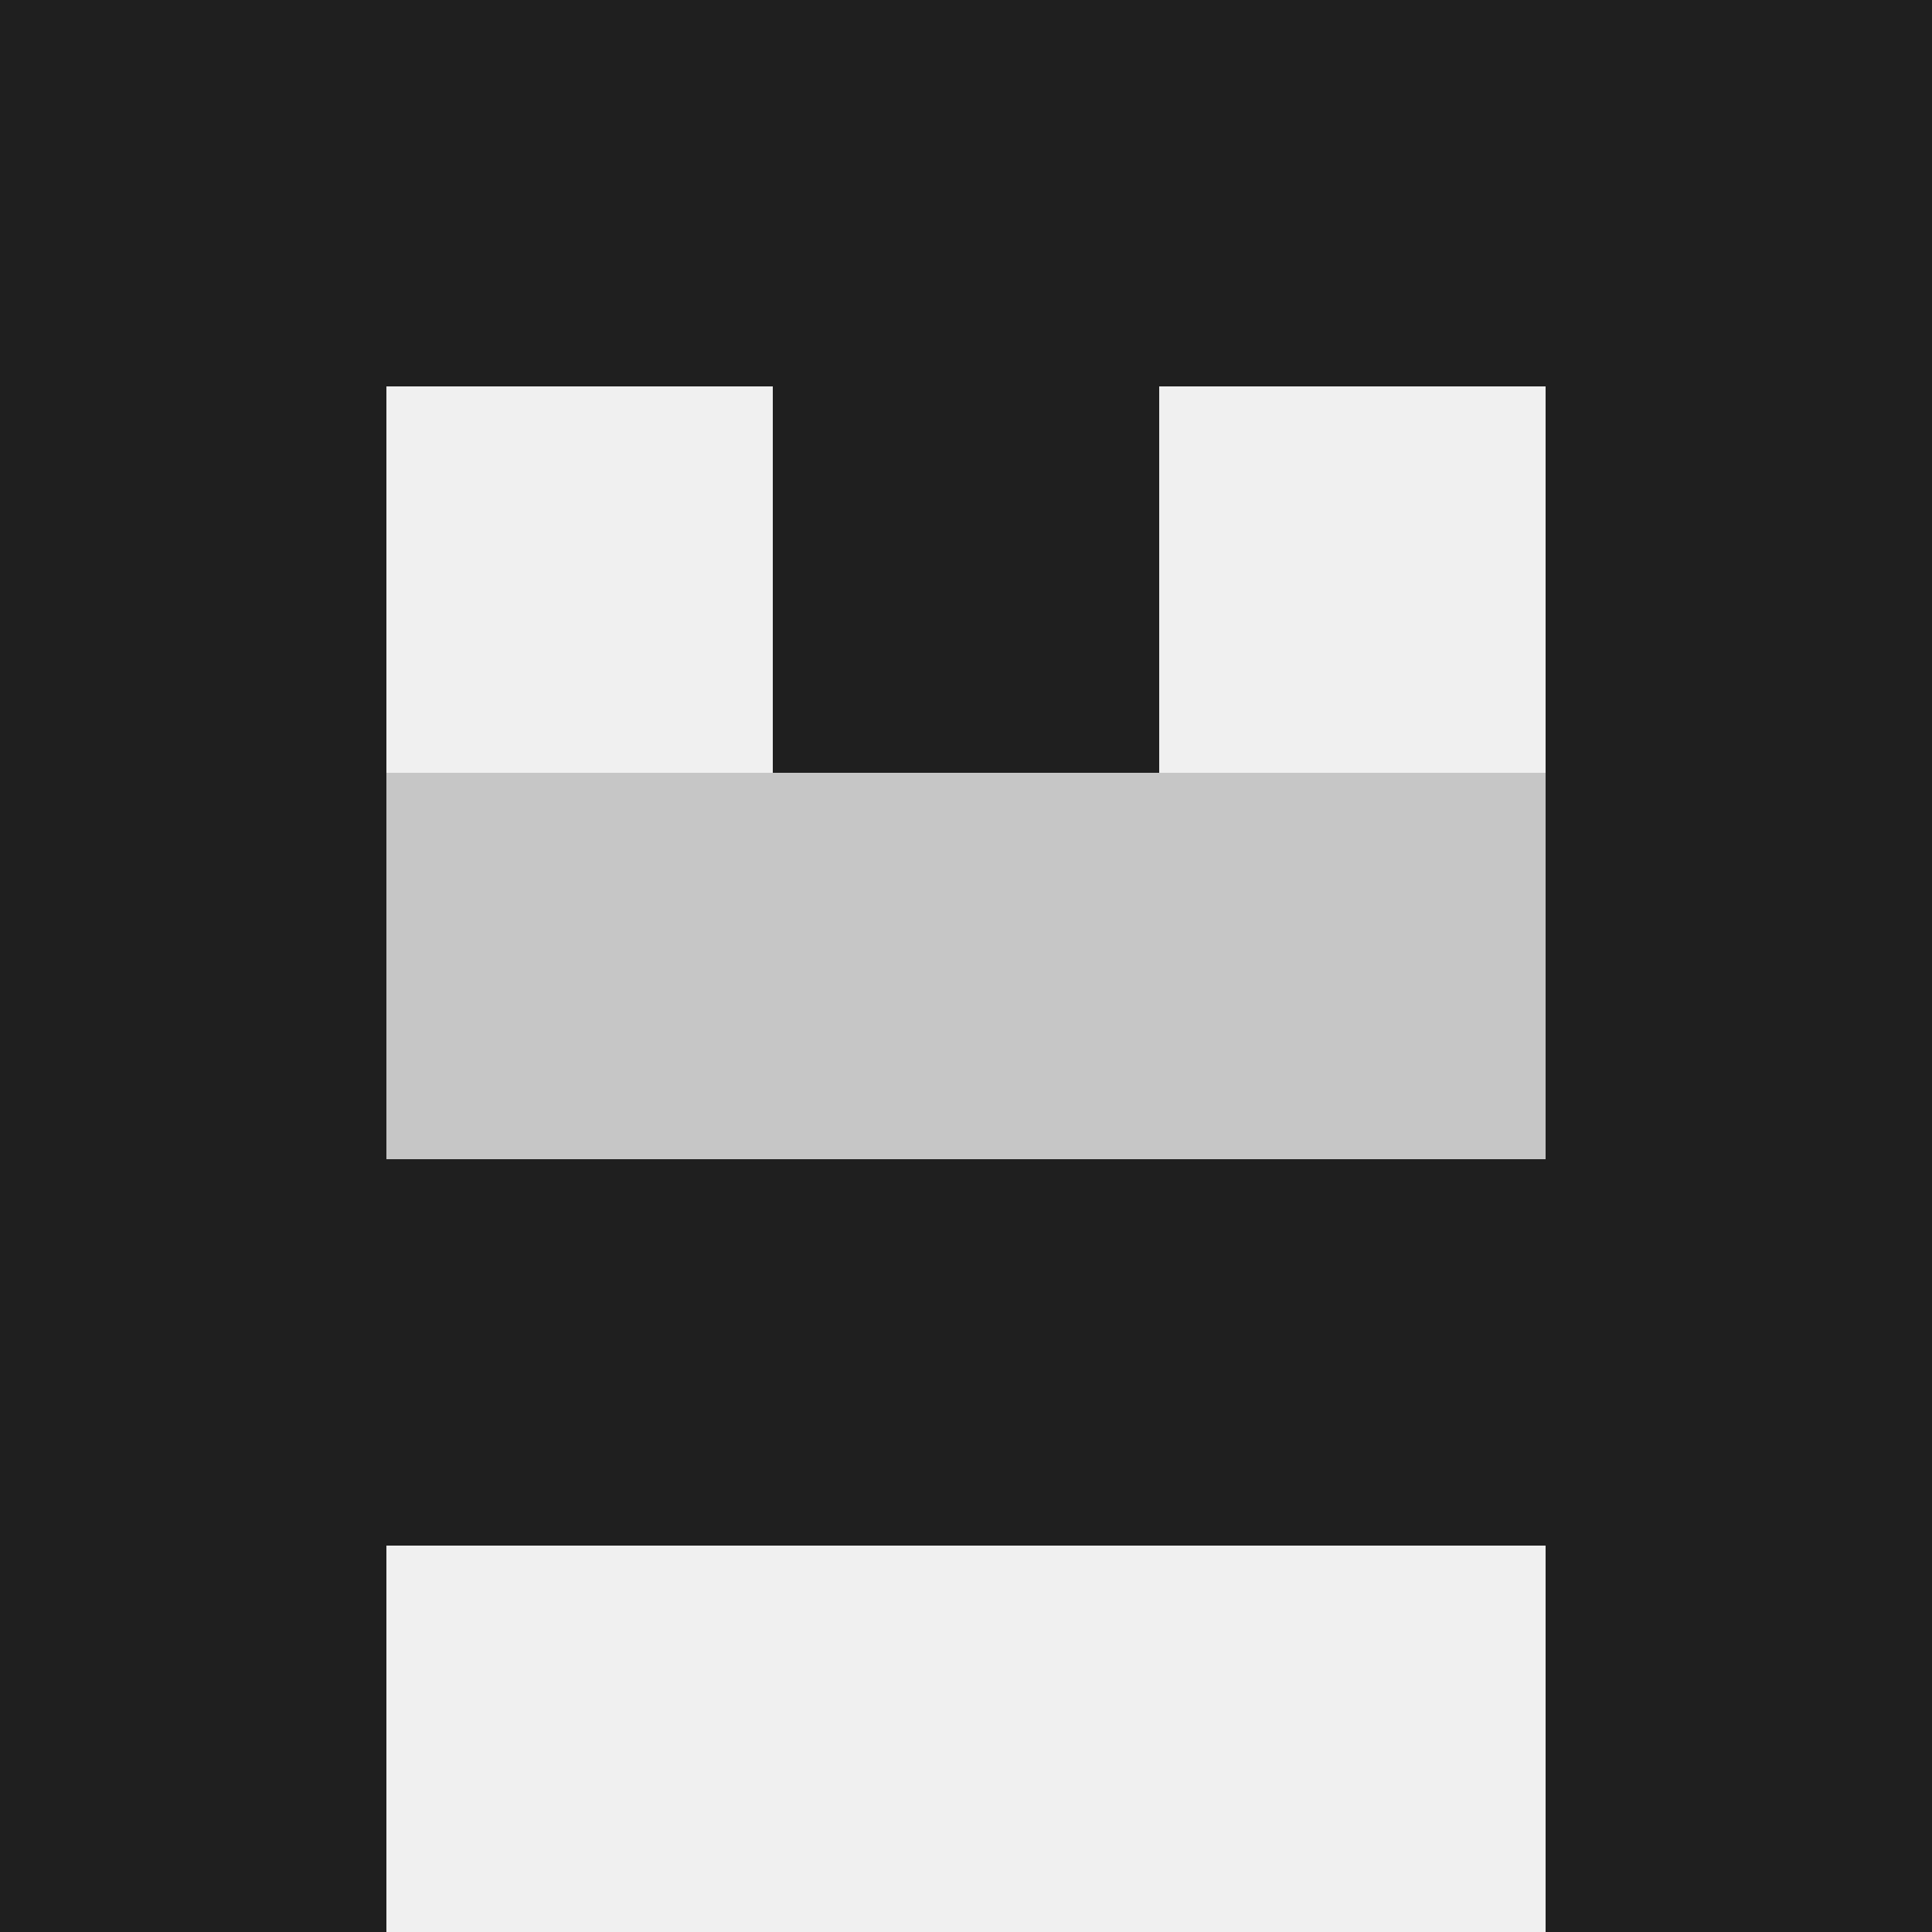
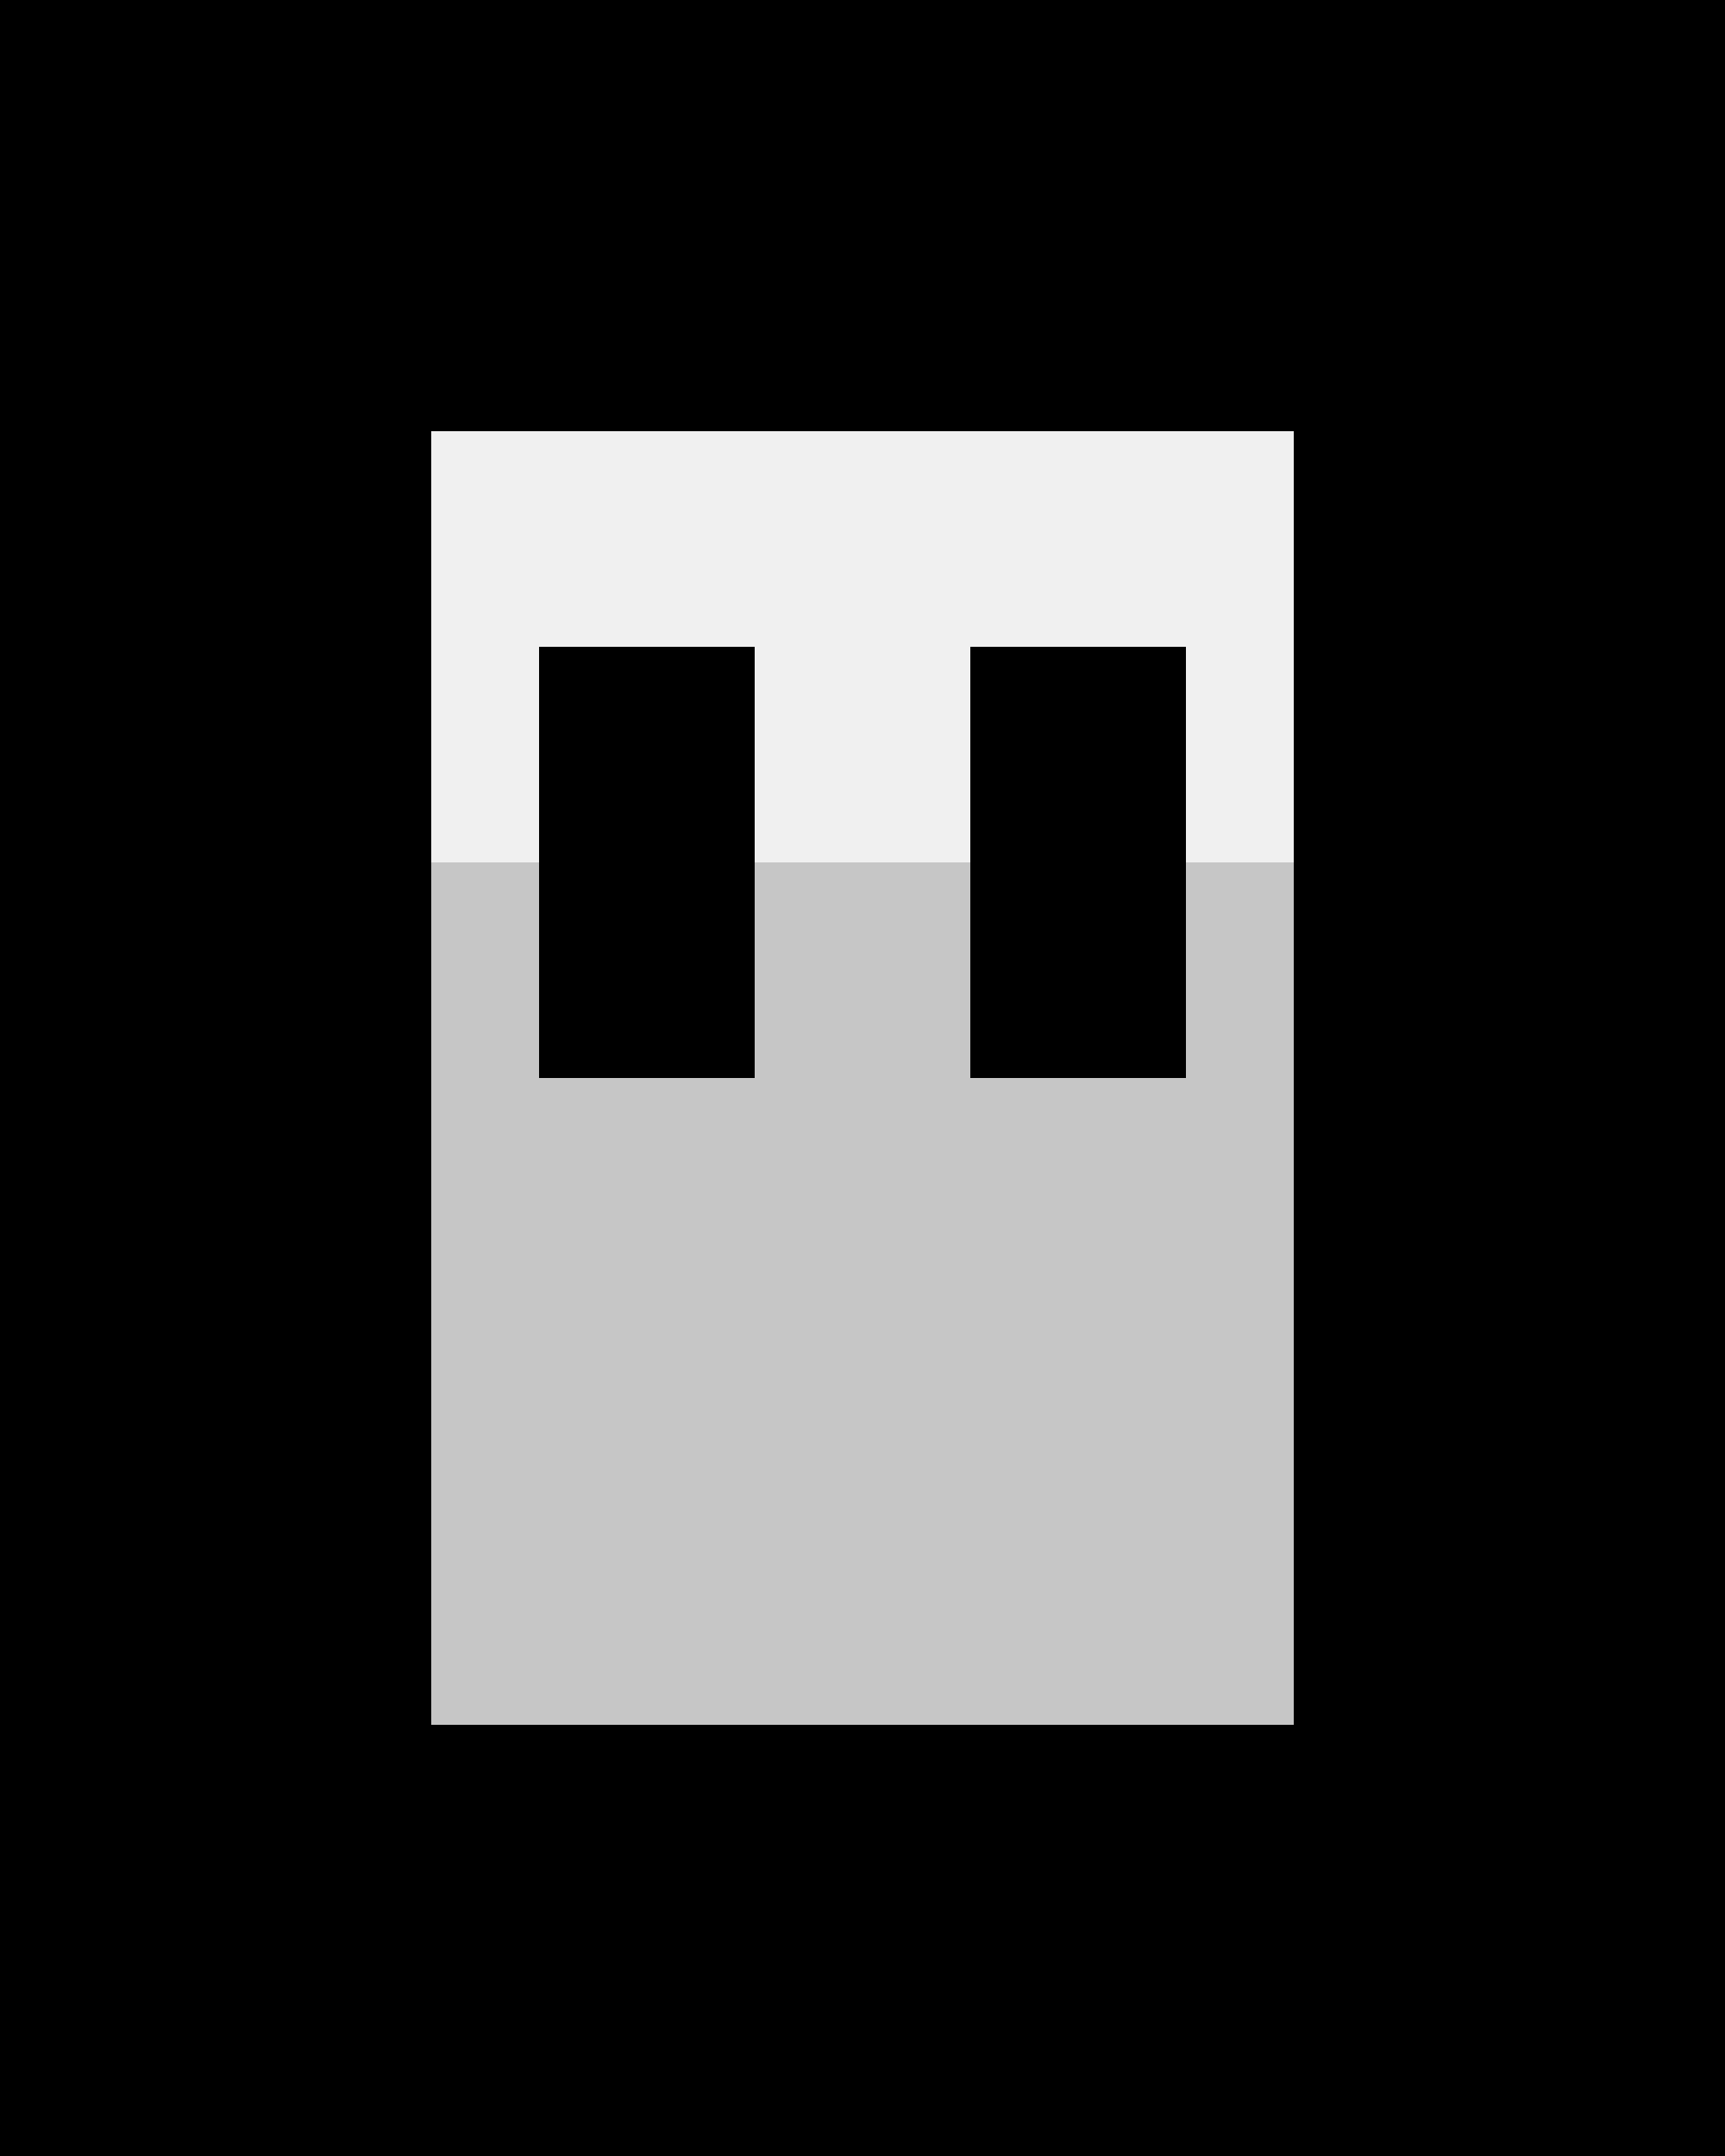
- <svg xmlns="http://www.w3.org/2000/svg" viewBox="0 0 5 5" width="300" height="300">
-   <style>
-     path { fill: #1F1F1F; }
-     .shade { fill-opacity: 0.2; }
-     @media (prefers-color-scheme: dark) {
-       path { fill: #EEEEEE; }
-       .shade { fill-opacity: 0.28; }
-     }
-   </style>
-   <path class="shade" d="M1 2H4V3H1Z" />
-   <path fill-rule="evenodd" d="M0 0H5V5H4V4H1V5H0ZM1 1H2V2H3V1H4V3H1Z" />
+ <svg xmlns="http://www.w3.org/2000/svg" width="16" height="20" viewBox="0 0 16 20">
+   <style>path{fill:#000}.s{fill-opacity:.176}@media (prefers-color-scheme:dark){path{fill:#fff}.s{fill-opacity:.294}}</style>
+   <path d="M4 8h8v8H4Z" class="s" />
+   <path d="M16 20H0V0h16zM4 16h8V4H4zm3-6H5V6h2zm4 0H9V6h2z" />
</svg>
